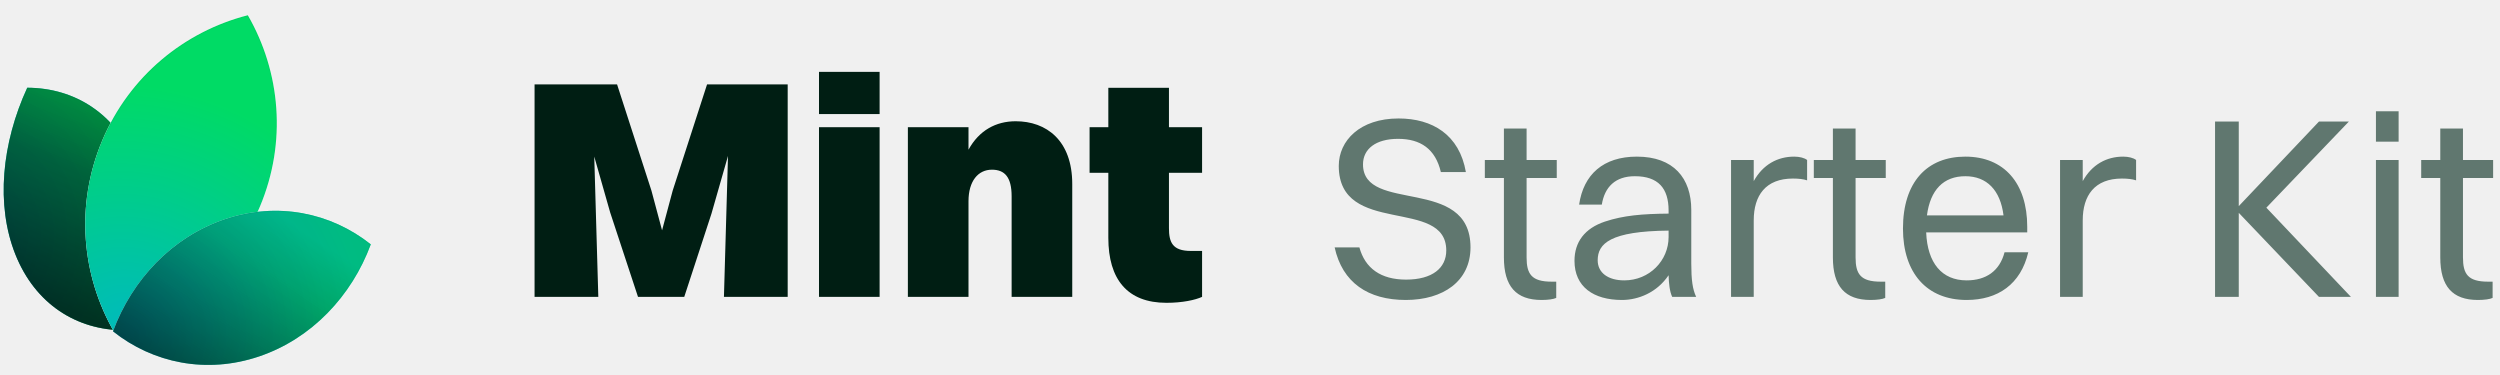
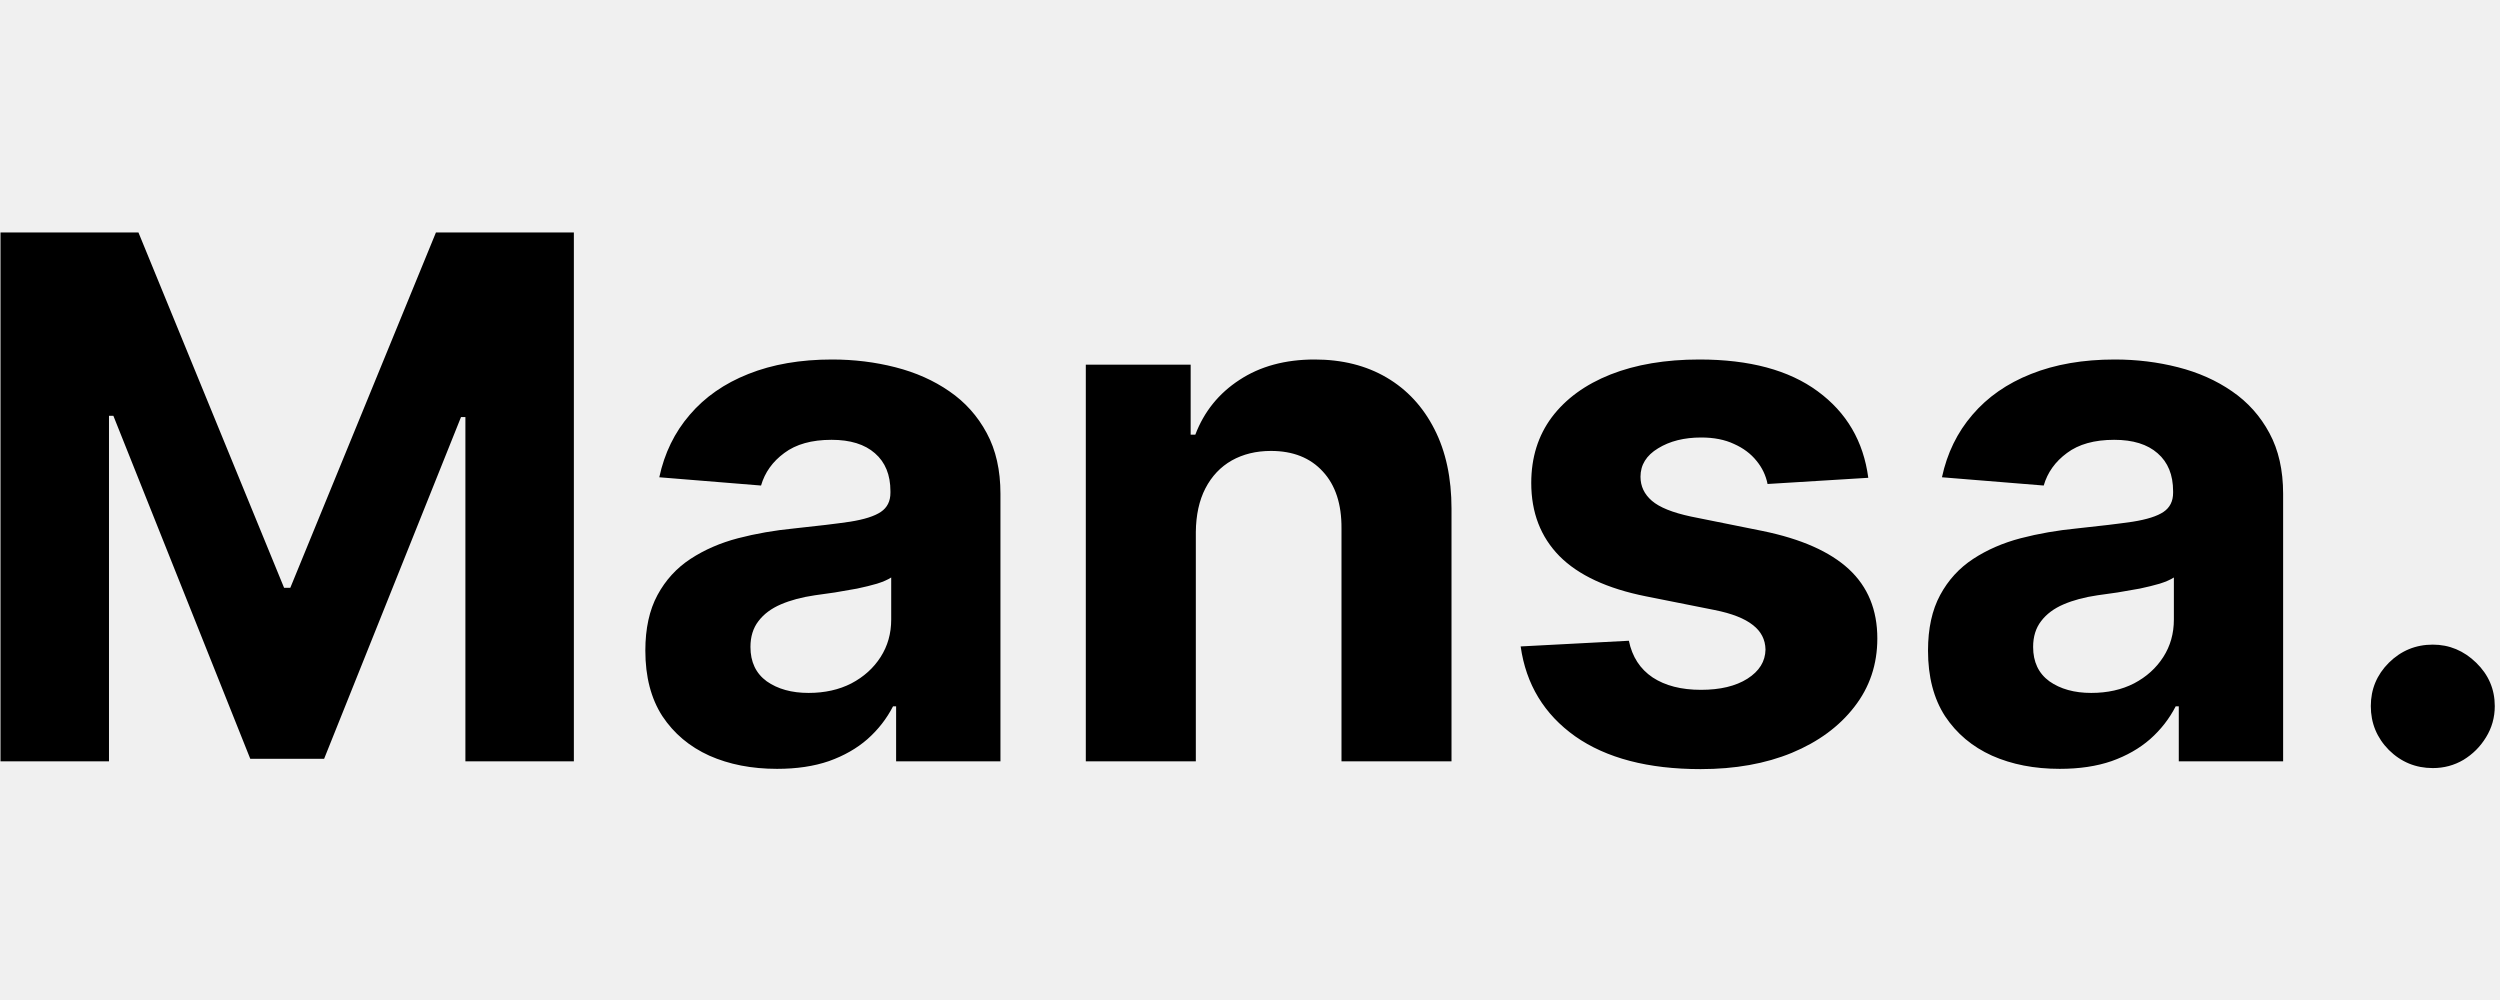
- <svg xmlns="http://www.w3.org/2000/svg" width="160" height="24" viewBox="0 0 160 24" fill="none">
-   <path d="M7.953 21.139C4.896 21.13 2.255 19.458 0.987 16.29C-0.28 13.121 0.109 9.163 1.744 5.615C4.801 5.624 7.442 7.296 8.71 10.465C9.977 13.633 9.588 17.591 7.953 21.139Z" fill="white" />
-   <path d="M7.953 21.139C4.896 21.13 2.255 19.458 0.987 16.29C-0.28 13.121 0.109 9.163 1.744 5.615C4.801 5.624 7.442 7.296 8.71 10.465C9.977 13.633 9.588 17.591 7.953 21.139Z" fill="url(#paint0_radial_115_86)" />
-   <path d="M7.953 21.139C4.896 21.13 2.255 19.458 0.987 16.29C-0.28 13.121 0.109 9.163 1.744 5.615C4.801 5.624 7.442 7.296 8.71 10.465C9.977 13.633 9.588 17.591 7.953 21.139Z" fill="black" fill-opacity="0.5" style="mix-blend-mode:hard-light" />
-   <path d="M7.953 21.139C4.896 21.13 2.255 19.458 0.987 16.29C-0.28 13.121 0.109 9.163 1.744 5.615C4.801 5.624 7.442 7.296 8.71 10.465C9.977 13.633 9.588 17.591 7.953 21.139Z" fill="url(#paint1_linear_115_86)" fill-opacity="0.5" style="mix-blend-mode:hard-light" />
-   <path d="M7.935 21.111C4.897 21.096 2.274 19.431 1.013 16.279C-0.248 13.124 0.136 9.182 1.762 5.643C4.8 5.659 7.423 7.324 8.684 10.476C9.945 13.63 9.561 17.572 7.935 21.111Z" stroke="url(#paint2_linear_115_86)" stroke-opacity="0.05" stroke-width="0.056" />
-   <path d="M7.31 21.257C11.354 20.221 14.884 17.375 16.628 13.236C18.373 9.097 17.945 4.587 15.86 0.976C11.816 2.012 8.287 4.858 6.542 8.998C4.797 13.137 5.225 17.646 7.31 21.257Z" fill="white" />
-   <path d="M7.31 21.257C11.354 20.221 14.884 17.375 16.628 13.236C18.373 9.097 17.945 4.587 15.86 0.976C11.816 2.012 8.287 4.858 6.542 8.998C4.797 13.137 5.225 17.646 7.31 21.257Z" fill="url(#paint3_radial_115_86)" />
-   <path d="M16.602 13.225C14.864 17.349 11.351 20.187 7.324 21.225C5.253 17.624 4.829 13.132 6.568 9.009C8.306 4.885 11.819 2.047 15.846 1.009C17.918 4.61 18.341 9.101 16.602 13.225Z" stroke="url(#paint4_linear_115_86)" stroke-opacity="0.05" stroke-width="0.056" />
-   <path d="M7.234 21.207C9.789 23.237 13.21 23.951 16.577 22.814C19.944 21.677 22.506 18.945 23.73 15.638C21.175 13.608 17.754 12.894 14.387 14.031C11.02 15.168 8.458 17.901 7.234 21.207Z" fill="white" />
-   <path d="M7.234 21.207C9.789 23.237 13.21 23.951 16.577 22.814C19.944 21.677 22.506 18.945 23.73 15.638C21.175 13.608 17.754 12.894 14.387 14.031C11.02 15.168 8.458 17.901 7.234 21.207Z" fill="url(#paint5_radial_115_86)" />
-   <path d="M7.234 21.207C9.789 23.237 13.21 23.951 16.577 22.814C19.944 21.677 22.506 18.945 23.73 15.638C21.175 13.608 17.754 12.894 14.387 14.031C11.02 15.168 8.458 17.901 7.234 21.207Z" fill="black" fill-opacity="0.2" style="mix-blend-mode:hard-light" />
-   <path d="M7.234 21.207C9.789 23.237 13.21 23.951 16.577 22.814C19.944 21.677 22.506 18.945 23.73 15.638C21.175 13.608 17.754 12.894 14.387 14.031C11.02 15.168 8.458 17.901 7.234 21.207Z" fill="url(#paint6_linear_115_86)" fill-opacity="0.5" style="mix-blend-mode:hard-light" />
-   <path d="M16.568 22.787C13.218 23.918 9.814 23.212 7.267 21.198C8.492 17.907 11.044 15.189 14.396 14.058C17.747 12.927 21.15 13.633 23.697 15.648C22.472 18.938 19.92 21.656 16.568 22.787Z" stroke="url(#paint7_linear_115_86)" stroke-opacity="0.05" stroke-width="0.056" />
-   <path d="M34.212 19V5.4H39.492L41.692 12.2L42.372 14.74L43.052 12.2L45.252 5.4H50.412V19H46.332L46.592 9.98L45.532 13.68L43.792 19H40.832L39.052 13.6L38.032 10.02L38.292 19H34.212ZM52.416 7.3V4.6H56.295V7.3H52.416ZM52.416 19V8.14H56.295V19H52.416ZM58.104 19V8.14H61.984V9.58C62.664 8.34 63.744 7.76 65.004 7.76C66.964 7.76 68.624 8.98 68.624 11.78V19H64.744V12.56C64.744 11.34 64.304 10.86 63.484 10.86C62.604 10.86 61.984 11.58 61.984 12.88V19H58.104ZM70.933 15.22V11.06H69.733V8.14H70.933V5.62H74.813V8.14H76.933V11.06H74.813V14.6C74.813 15.5 75.033 16.06 76.213 16.06H76.933V19C76.493 19.2 75.673 19.38 74.653 19.38C72.153 19.38 70.933 17.88 70.933 15.22Z" fill="#001E13" />
-   <path d="M87.232 10.519C87.232 13.687 94.112 11.229 94.112 15.832C94.112 17.994 92.364 19.198 89.971 19.198C87.562 19.198 85.912 18.093 85.417 15.832H87.001C87.364 17.169 88.371 17.895 89.987 17.895C91.671 17.895 92.561 17.152 92.561 16.03C92.561 12.598 85.681 15.155 85.681 10.618C85.681 9.001 87.034 7.582 89.509 7.582C91.671 7.582 93.403 8.621 93.816 11.014H92.215C91.868 9.529 90.912 8.886 89.476 8.886C88.057 8.886 87.232 9.529 87.232 10.519ZM96.25 16.476V11.393H95.029V10.239H96.25V8.226H97.702V10.239H99.632V11.393H97.702V16.476C97.702 17.532 98.015 18.026 99.302 18.026H99.599V19.066C99.434 19.148 99.071 19.198 98.659 19.198C97.025 19.198 96.25 18.323 96.25 16.476ZM102.516 13.093H101.064C101.345 11.162 102.615 10.024 104.76 10.024C107.103 10.024 108.242 11.393 108.242 13.44V16.888C108.242 17.895 108.324 18.521 108.555 19H107.021C106.856 18.654 106.806 18.142 106.79 17.614C106.047 18.72 104.859 19.198 103.803 19.198C101.988 19.198 100.767 18.357 100.767 16.69C100.767 15.486 101.427 14.611 102.714 14.182C103.902 13.786 105.107 13.687 106.79 13.671V13.473C106.79 12.053 106.13 11.278 104.628 11.278C103.374 11.278 102.698 11.971 102.516 13.093ZM102.252 16.657C102.252 17.465 102.929 17.944 103.952 17.944C105.569 17.944 106.79 16.674 106.79 15.172V14.759C103.061 14.793 102.252 15.585 102.252 16.657ZM110.787 19V10.239H112.239V11.591C112.833 10.519 113.774 10.024 114.83 10.024C115.176 10.024 115.49 10.107 115.655 10.239V11.542C115.407 11.46 115.094 11.427 114.747 11.427C112.998 11.427 112.239 12.515 112.239 14.1V19H110.787ZM117.305 16.476V11.393H116.084V10.239H117.305V8.226H118.757V10.239H120.688V11.393H118.757V16.476C118.757 17.532 119.071 18.026 120.358 18.026H120.655V19.066C120.49 19.148 120.127 19.198 119.714 19.198C118.081 19.198 117.305 18.323 117.305 16.476ZM129.809 16.145C129.33 18.192 127.862 19.198 125.865 19.198C123.324 19.198 121.79 17.482 121.79 14.627C121.79 11.658 123.324 10.024 125.783 10.024C128.258 10.024 129.743 11.723 129.743 14.512V14.875H123.275C123.357 16.838 124.281 17.944 125.865 17.944C127.103 17.944 127.977 17.35 128.291 16.145H129.809ZM125.783 11.278C124.38 11.278 123.539 12.152 123.324 13.786H128.225C128.027 12.169 127.152 11.278 125.783 11.278ZM131.843 19V10.239H133.295V11.591C133.889 10.519 134.829 10.024 135.885 10.024C136.232 10.024 136.545 10.107 136.71 10.239V11.542C136.463 11.46 136.149 11.427 135.803 11.427C134.054 11.427 133.295 12.515 133.295 14.1V19H131.843ZM141.763 19V7.78H143.281V13.192L148.413 7.78H150.327L145.047 13.291L150.459 19H148.413L143.281 13.621V19H141.763ZM152.06 9.067V7.12H153.512V9.067H152.06ZM152.06 19V10.239H153.512V19H152.06ZM156.178 16.476V11.393H154.957V10.239H156.178V8.226H157.63V10.239H159.56V11.393H157.63V16.476C157.63 17.532 157.943 18.026 159.23 18.026H159.527V19.066C159.362 19.148 158.999 19.198 158.587 19.198C156.953 19.198 156.178 18.323 156.178 16.476Z" fill="#002719" fill-opacity="0.6" />
-   <defs>
-     <radialGradient id="paint0_radial_115_86" cx="0" cy="0" r="1" gradientUnits="userSpaceOnUse" gradientTransform="translate(-3.00503 15.023) rotate(-10.029) scale(17.9572 17.784)">
-       <stop stop-color="#00B0BB" />
-       <stop offset="1" stop-color="#00DB65" />
-     </radialGradient>
-     <linearGradient id="paint1_linear_115_86" x1="7.39" y1="4.813" x2="1.63" y2="18.689" gradientUnits="userSpaceOnUse">
-       <stop stop-color="#18E299" />
-       <stop offset="1" />
-     </linearGradient>
-     <linearGradient id="paint2_linear_115_86" x1="7.948" y1="8.016" x2="1.761" y2="18.746" gradientUnits="userSpaceOnUse">
-       <stop />
-       <stop offset="1" stop-opacity="0" />
-     </linearGradient>
-     <radialGradient id="paint3_radial_115_86" cx="0" cy="0" r="1" gradientUnits="userSpaceOnUse" gradientTransform="translate(8.11404 20.8822) rotate(-75.7542) scale(21.6246 23.7772)">
-       <stop stop-color="#00BBBB" />
-       <stop offset="0.713" stop-color="#00DB65" />
-     </radialGradient>
-     <linearGradient id="paint4_linear_115_86" x1="7.602" y1="5.871" x2="15.556" y2="16.372" gradientUnits="userSpaceOnUse">
-       <stop />
-       <stop offset="1" stop-opacity="0" />
-     </linearGradient>
-     <radialGradient id="paint5_radial_115_86" cx="0" cy="0" r="1" gradientUnits="userSpaceOnUse" gradientTransform="translate(7.84537 21.5181) rotate(-20.3525) scale(18.5603 17.32)">
-       <stop stop-color="#00B0BB" />
-       <stop offset="1" stop-color="#00DB65" />
-     </radialGradient>
-     <linearGradient id="paint6_linear_115_86" x1="16.808" y1="13.007" x2="10.041" y2="22.994" gradientUnits="userSpaceOnUse">
-       <stop stop-color="#00B1BC" />
-       <stop offset="1" />
-     </linearGradient>
-     <linearGradient id="paint7_linear_115_86" x1="16.808" y1="13.007" x2="14.169" y2="23.841" gradientUnits="userSpaceOnUse">
-       <stop />
-       <stop offset="1" stop-opacity="0" />
-     </linearGradient>
-   </defs>
+ <svg xmlns="http://www.w3.org/2000/svg" width="120" height="48" viewBox="0 0 220 48" fill="none">
+   <path d="M0.045 0.455H12.182L25 31.727H25.546L38.364 0.455H50.5V47H40.955V16.704H40.568L28.523 46.773H22.023L9.977 16.591H9.591V47H0.045V0.455ZM68.381 47.659C66.153 47.659 64.169 47.273 62.426 46.5C60.684 45.712 59.305 44.553 58.29 43.023C57.29 41.477 56.79 39.553 56.79 37.25C56.79 35.311 57.146 33.682 57.858 32.364C58.57 31.046 59.54 29.985 60.767 29.182C61.994 28.379 63.388 27.773 64.949 27.364C66.525 26.954 68.176 26.667 69.903 26.5C71.934 26.288 73.57 26.091 74.812 25.909C76.055 25.712 76.956 25.424 77.517 25.046C78.078 24.667 78.358 24.106 78.358 23.364V23.227C78.358 21.788 77.903 20.674 76.994 19.886C76.1 19.099 74.828 18.704 73.176 18.704C71.434 18.704 70.047 19.091 69.017 19.864C67.987 20.621 67.305 21.576 66.972 22.727L58.017 22C58.472 19.879 59.365 18.046 60.699 16.5C62.032 14.939 63.752 13.742 65.858 12.909C67.979 12.061 70.434 11.636 73.222 11.636C75.161 11.636 77.017 11.864 78.79 12.318C80.578 12.773 82.161 13.477 83.54 14.432C84.934 15.386 86.032 16.614 86.835 18.114C87.638 19.599 88.04 21.379 88.04 23.454V47H78.858V42.159H78.585C78.025 43.25 77.275 44.212 76.335 45.045C75.396 45.864 74.267 46.508 72.949 46.977C71.631 47.432 70.108 47.659 68.381 47.659ZM71.153 40.977C72.578 40.977 73.835 40.697 74.926 40.136C76.017 39.561 76.873 38.788 77.494 37.818C78.115 36.849 78.426 35.75 78.426 34.523V30.818C78.123 31.015 77.706 31.197 77.176 31.364C76.661 31.515 76.078 31.659 75.426 31.796C74.775 31.917 74.123 32.03 73.472 32.136C72.82 32.227 72.229 32.311 71.699 32.386C70.562 32.553 69.57 32.818 68.722 33.182C67.873 33.545 67.214 34.038 66.744 34.659C66.275 35.265 66.04 36.023 66.04 36.932C66.04 38.25 66.517 39.258 67.472 39.955C68.441 40.636 69.669 40.977 71.153 40.977ZM105.233 26.818V47H95.551V12.091H104.778V18.25H105.188C105.96 16.22 107.256 14.614 109.074 13.432C110.892 12.235 113.097 11.636 115.688 11.636C118.112 11.636 120.225 12.167 122.028 13.227C123.831 14.288 125.233 15.803 126.233 17.773C127.233 19.727 127.733 22.061 127.733 24.773V47H118.051V26.5C118.066 24.364 117.521 22.697 116.415 21.5C115.309 20.288 113.786 19.682 111.847 19.682C110.544 19.682 109.392 19.962 108.392 20.523C107.407 21.083 106.634 21.901 106.074 22.977C105.528 24.038 105.248 25.318 105.233 26.818ZM164.409 22.046L155.545 22.591C155.394 21.833 155.068 21.151 154.568 20.546C154.068 19.924 153.409 19.432 152.591 19.068C151.788 18.689 150.826 18.5 149.705 18.5C148.205 18.5 146.939 18.818 145.909 19.454C144.879 20.076 144.364 20.909 144.364 21.954C144.364 22.788 144.697 23.492 145.364 24.068C146.03 24.644 147.174 25.106 148.795 25.454L155.114 26.727C158.508 27.424 161.038 28.546 162.705 30.091C164.371 31.636 165.205 33.667 165.205 36.182C165.205 38.47 164.53 40.477 163.182 42.205C161.848 43.932 160.015 45.28 157.682 46.25C155.364 47.205 152.689 47.682 149.659 47.682C145.038 47.682 141.356 46.72 138.614 44.795C135.886 42.856 134.288 40.22 133.818 36.886L143.341 36.386C143.629 37.795 144.326 38.871 145.432 39.614C146.538 40.341 147.955 40.705 149.682 40.705C151.379 40.705 152.742 40.379 153.773 39.727C154.818 39.061 155.348 38.205 155.364 37.159C155.348 36.28 154.977 35.561 154.25 35C153.523 34.424 152.402 33.985 150.886 33.682L144.841 32.477C141.432 31.796 138.894 30.614 137.227 28.932C135.576 27.25 134.75 25.106 134.75 22.5C134.75 20.258 135.356 18.326 136.568 16.704C137.795 15.083 139.515 13.833 141.727 12.954C143.955 12.076 146.561 11.636 149.545 11.636C153.955 11.636 157.424 12.568 159.955 14.432C162.5 16.296 163.985 18.833 164.409 22.046ZM181.256 47.659C179.028 47.659 177.044 47.273 175.301 46.5C173.559 45.712 172.18 44.553 171.165 43.023C170.165 41.477 169.665 39.553 169.665 37.25C169.665 35.311 170.021 33.682 170.733 32.364C171.445 31.046 172.415 29.985 173.642 29.182C174.869 28.379 176.263 27.773 177.824 27.364C179.4 26.954 181.051 26.667 182.778 26.5C184.809 26.288 186.445 26.091 187.688 25.909C188.93 25.712 189.831 25.424 190.392 25.046C190.953 24.667 191.233 24.106 191.233 23.364V23.227C191.233 21.788 190.778 20.674 189.869 19.886C188.975 19.099 187.703 18.704 186.051 18.704C184.309 18.704 182.922 19.091 181.892 19.864C180.862 20.621 180.18 21.576 179.847 22.727L170.892 22C171.347 19.879 172.241 18.046 173.574 16.5C174.907 14.939 176.627 13.742 178.733 12.909C180.854 12.061 183.309 11.636 186.097 11.636C188.036 11.636 189.892 11.864 191.665 12.318C193.453 12.773 195.036 13.477 196.415 14.432C197.809 15.386 198.907 16.614 199.71 18.114C200.513 19.599 200.915 21.379 200.915 23.454V47H191.733V42.159H191.46C190.9 43.25 190.15 44.212 189.21 45.045C188.271 45.864 187.142 46.508 185.824 46.977C184.506 47.432 182.983 47.659 181.256 47.659ZM184.028 40.977C185.453 40.977 186.71 40.697 187.801 40.136C188.892 39.561 189.748 38.788 190.369 37.818C190.991 36.849 191.301 35.75 191.301 34.523V30.818C190.998 31.015 190.581 31.197 190.051 31.364C189.536 31.515 188.953 31.659 188.301 31.796C187.65 31.917 186.998 32.03 186.347 32.136C185.695 32.227 185.104 32.311 184.574 32.386C183.438 32.553 182.445 32.818 181.597 33.182C180.748 33.545 180.089 34.038 179.619 34.659C179.15 35.265 178.915 36.023 178.915 36.932C178.915 38.25 179.392 39.258 180.347 39.955C181.316 40.636 182.544 40.977 184.028 40.977ZM214.085 47.591C212.585 47.591 211.297 47.061 210.222 46C209.161 44.924 208.631 43.636 208.631 42.136C208.631 40.651 209.161 39.379 210.222 38.318C211.297 37.258 212.585 36.727 214.085 36.727C215.54 36.727 216.813 37.258 217.903 38.318C218.994 39.379 219.54 40.651 219.54 42.136C219.54 43.136 219.282 44.053 218.767 44.886C218.267 45.705 217.608 46.364 216.79 46.864C215.972 47.349 215.07 47.591 214.085 47.591Z" fill="black" />
</svg>
